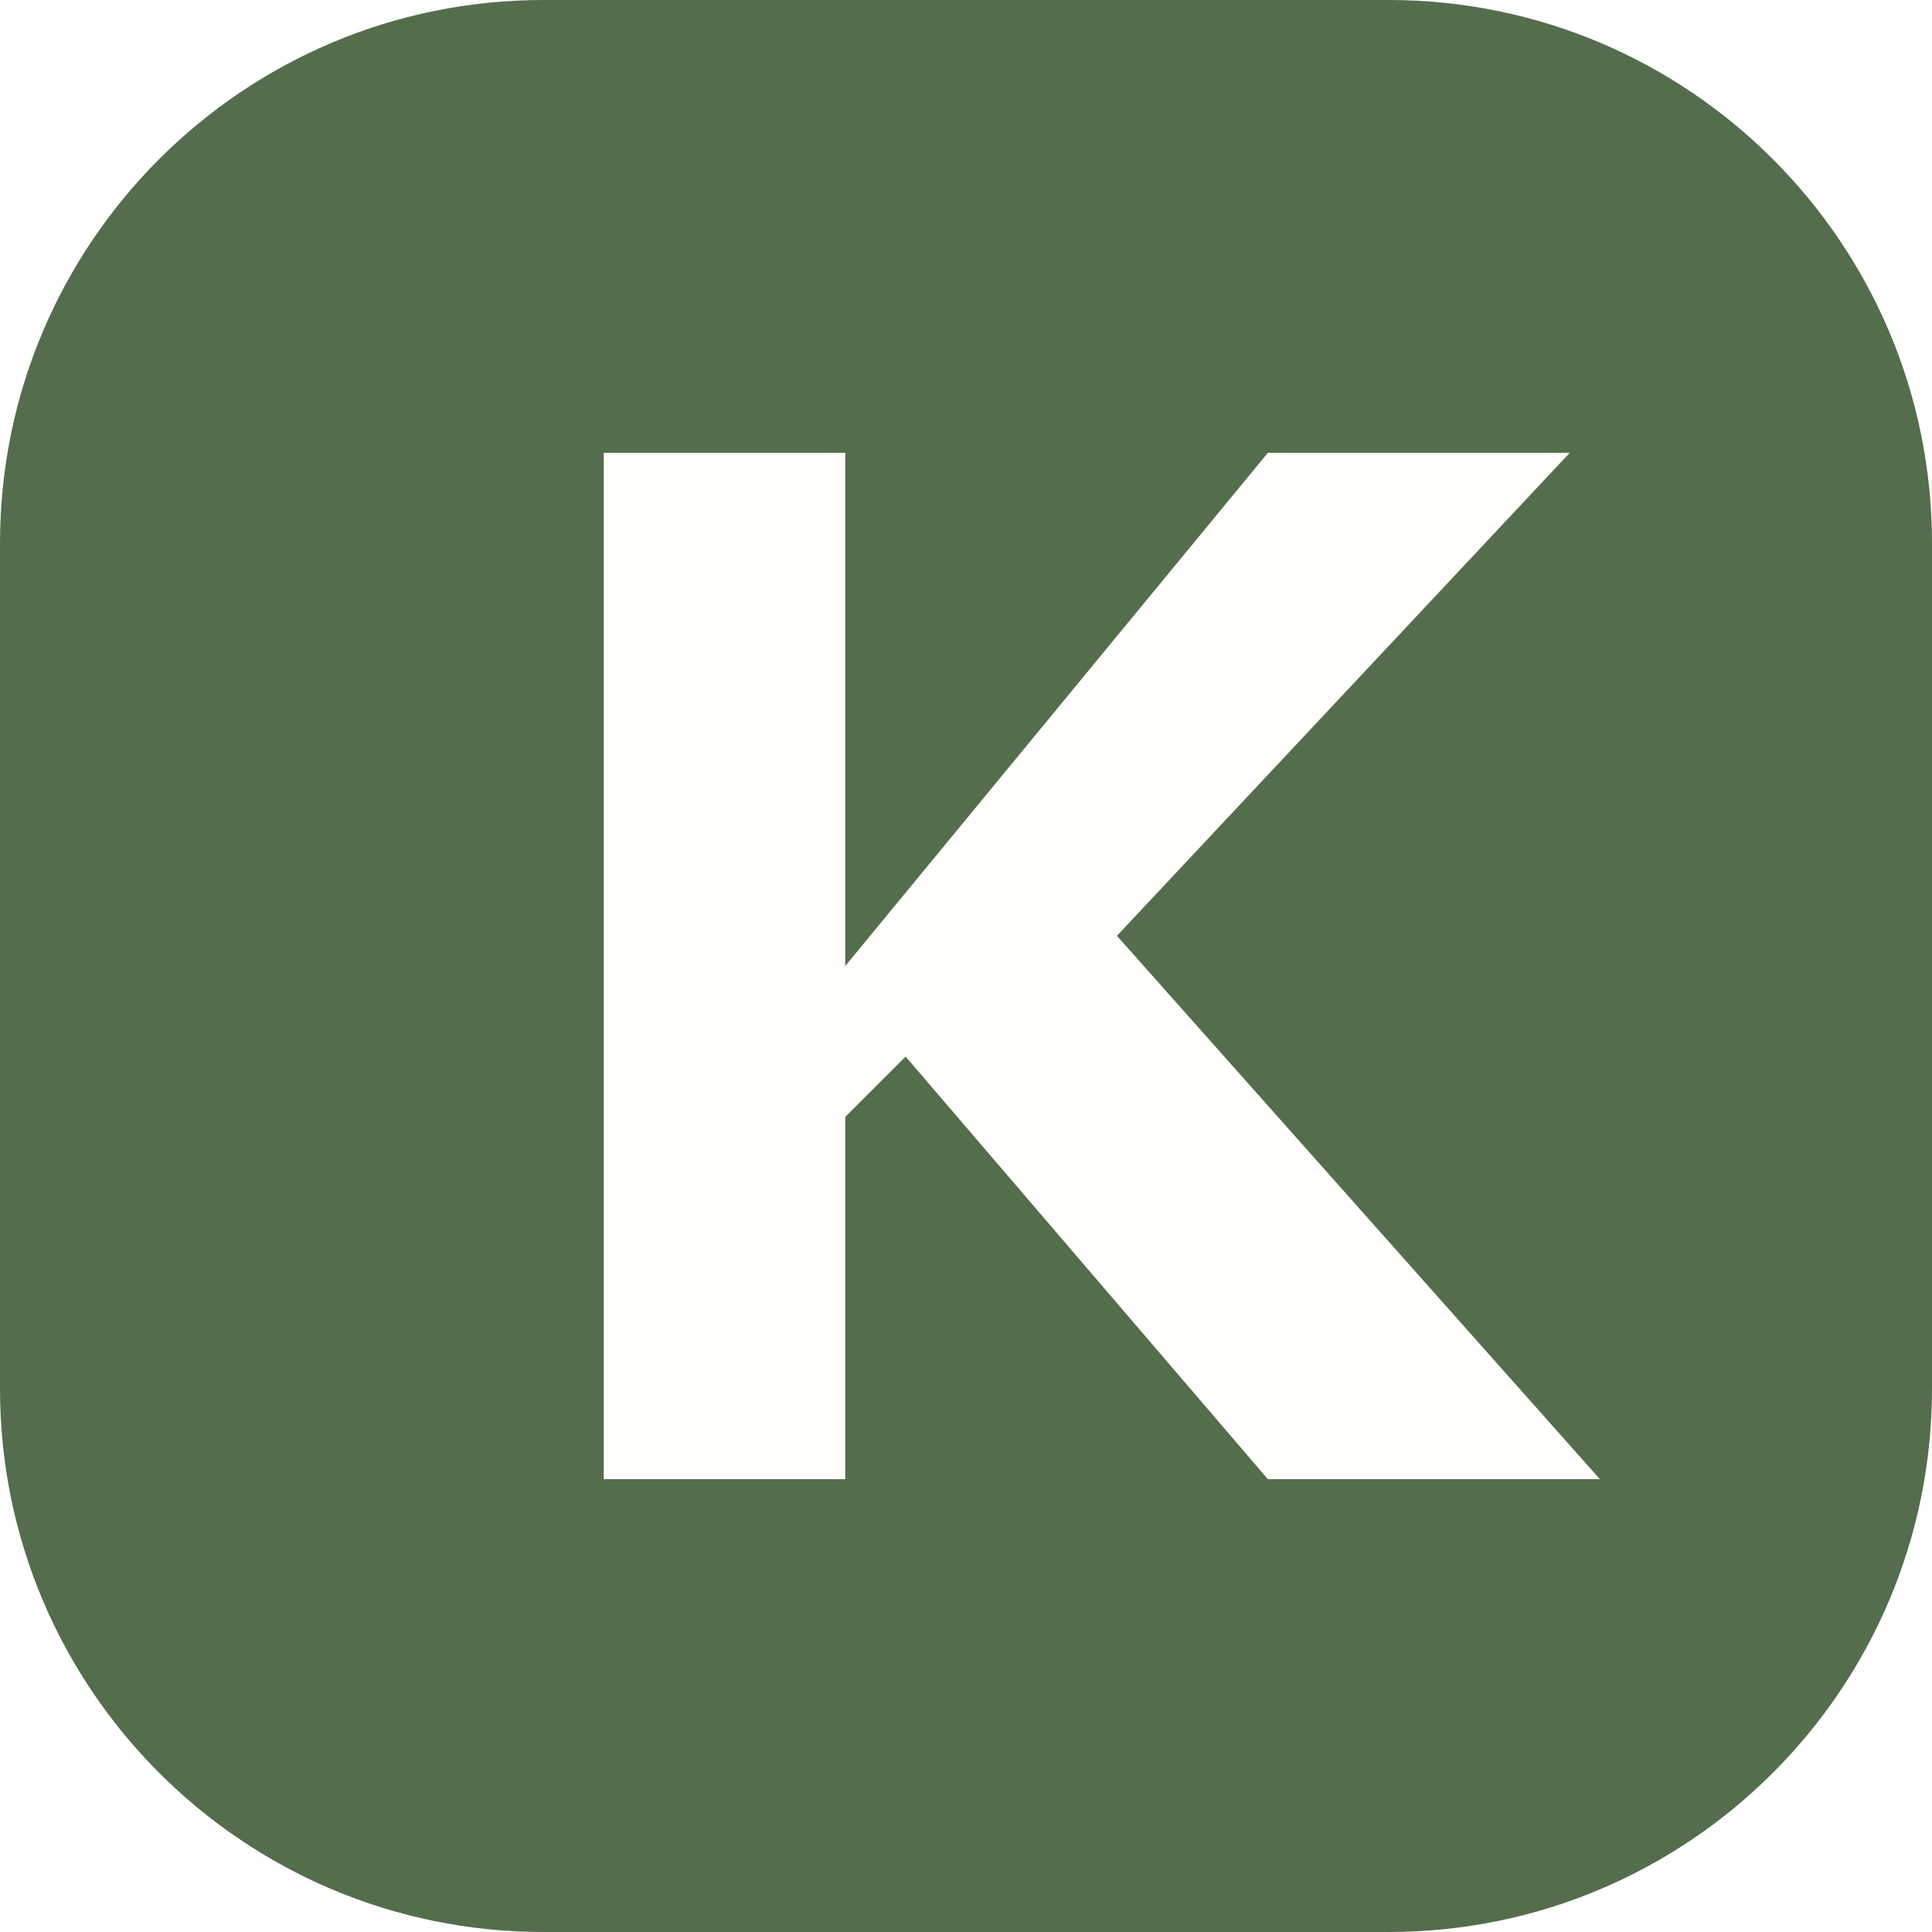
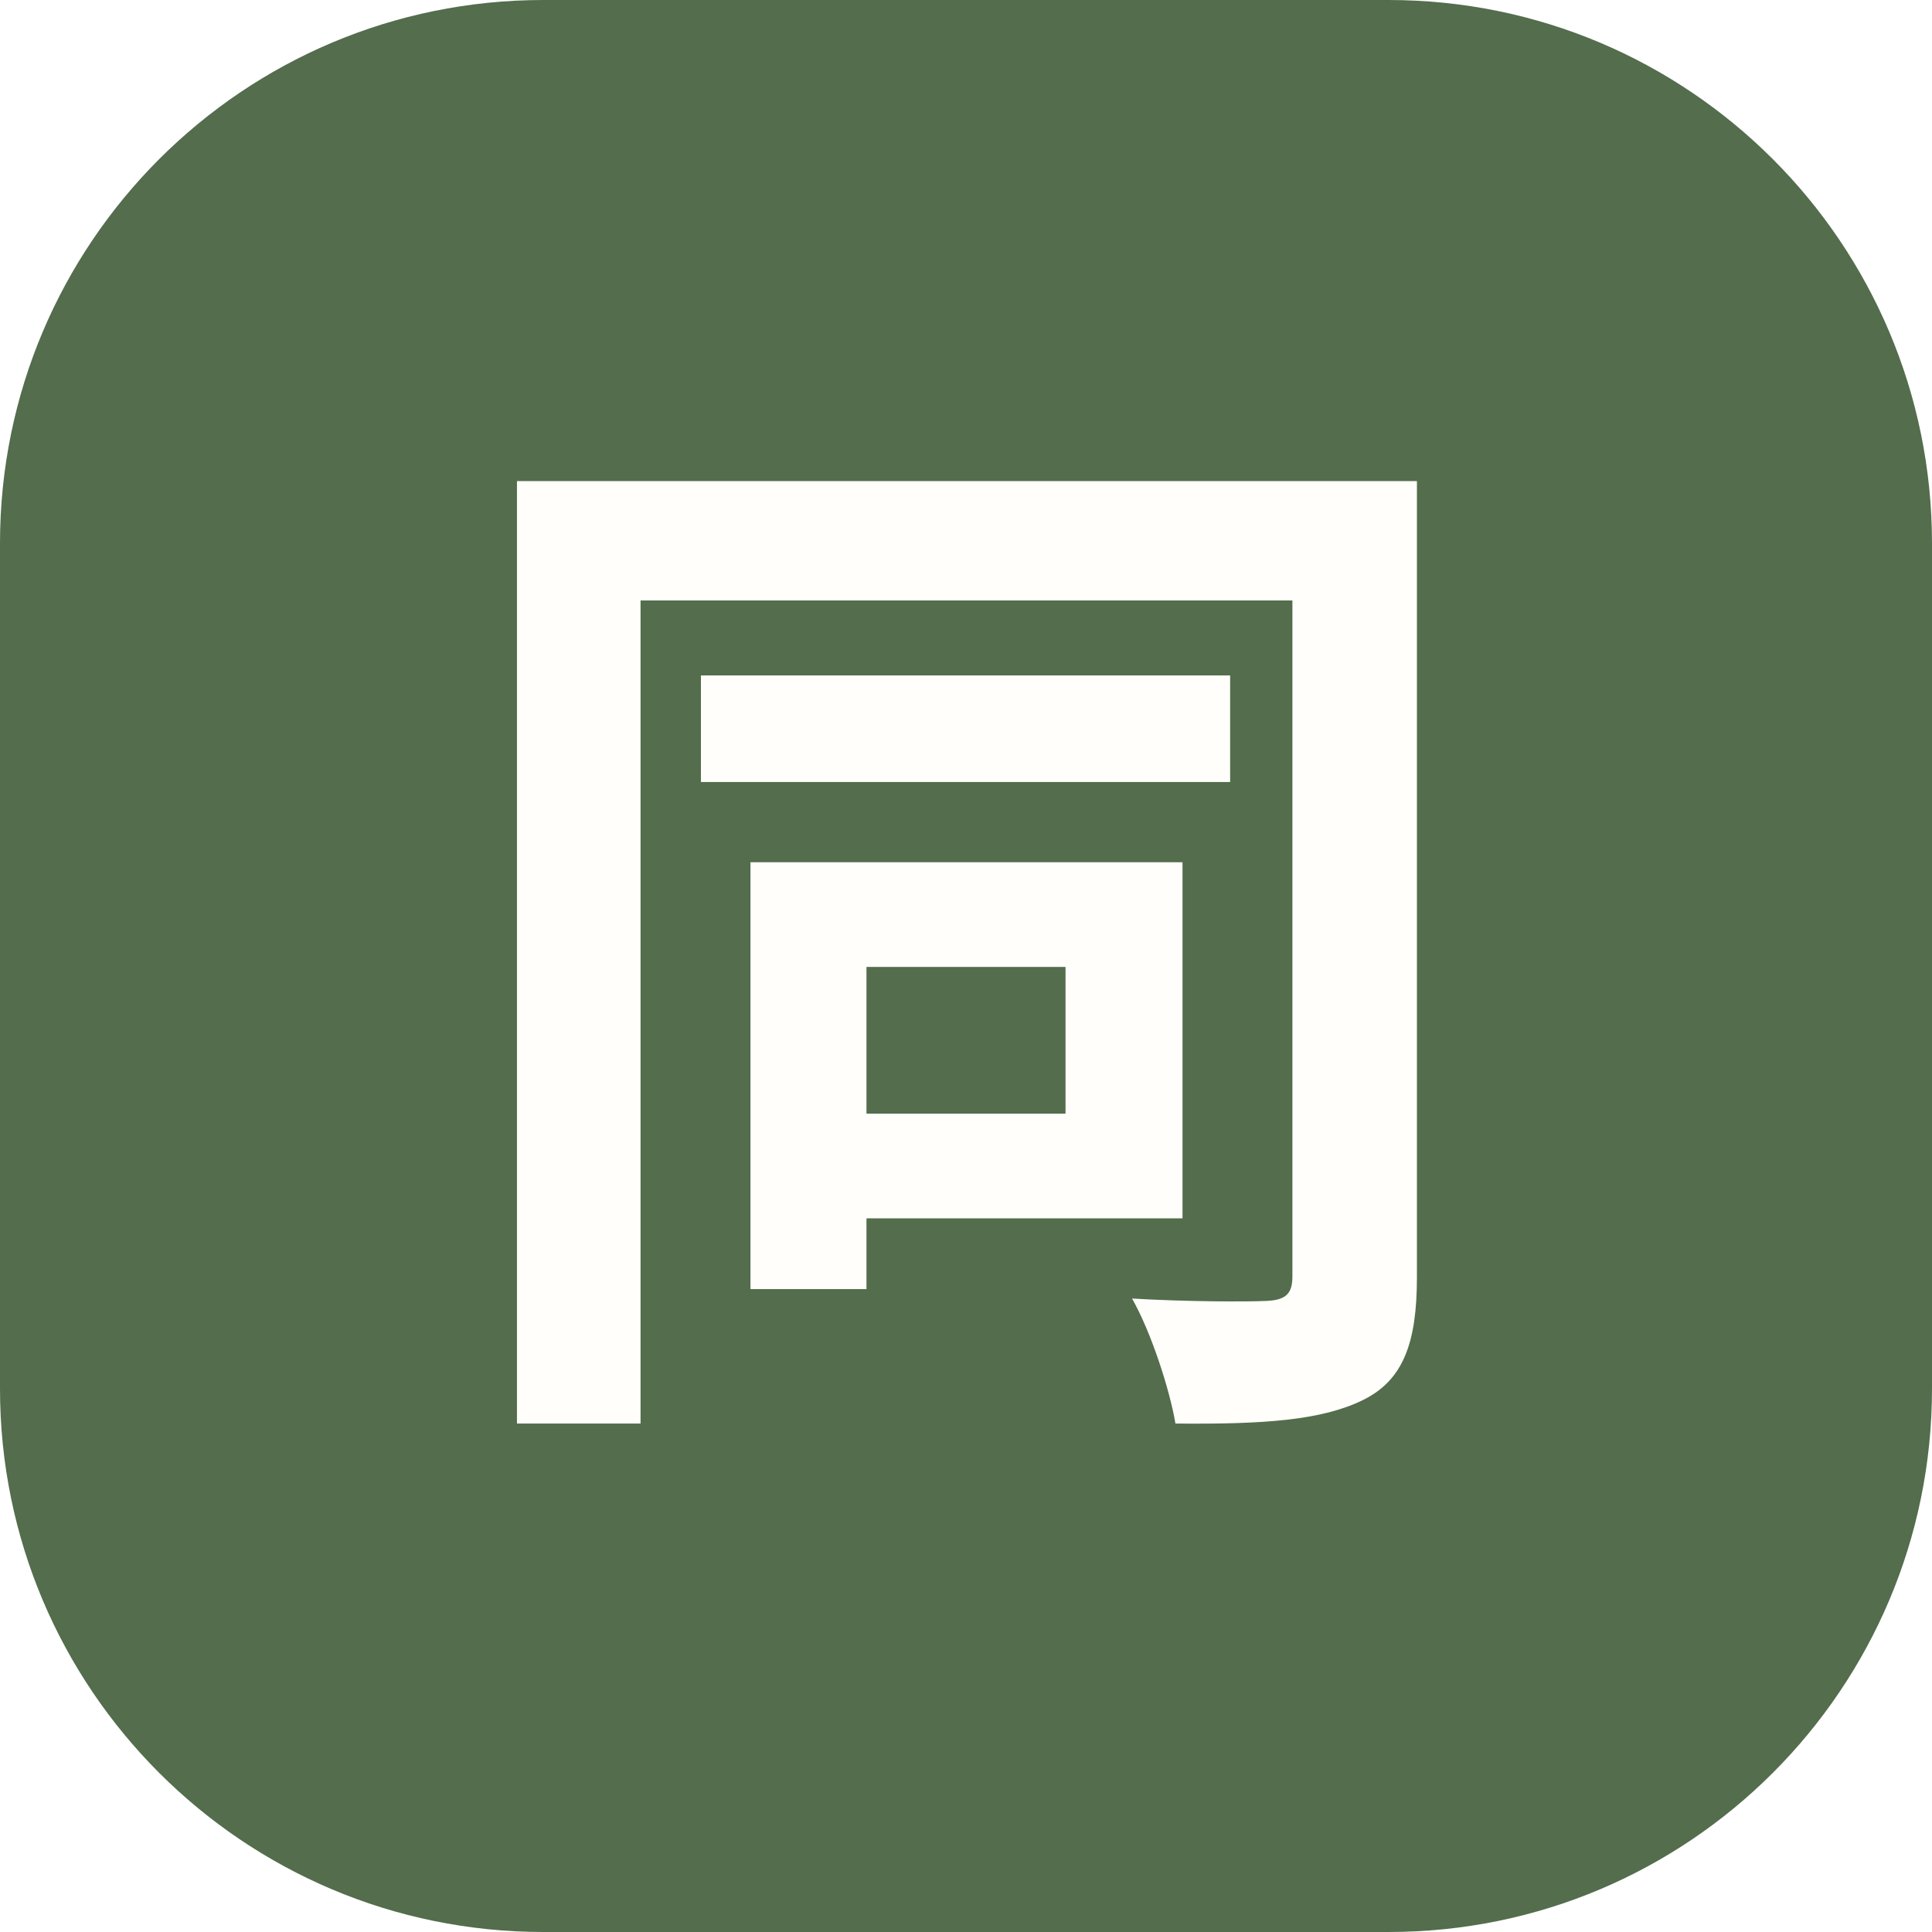
<svg xmlns="http://www.w3.org/2000/svg" viewBox="0 0 64 64">
-   <rect width="64" height="64" rx="18" fill="#546d4d" />
-   <path d="M20 15h8v17l14-17h10L37 31l16 18H42L30 35l-2 2v12h-8z" fill="#fffefa" />
+   <rect width="64" height="64" rx="18" fill="#536d4d" />
+   <text x="32" y="44" text-anchor="middle" font-family="sans-serif" font-size="35" font-weight="700" fill="#fffefa">同</text>
</svg>
